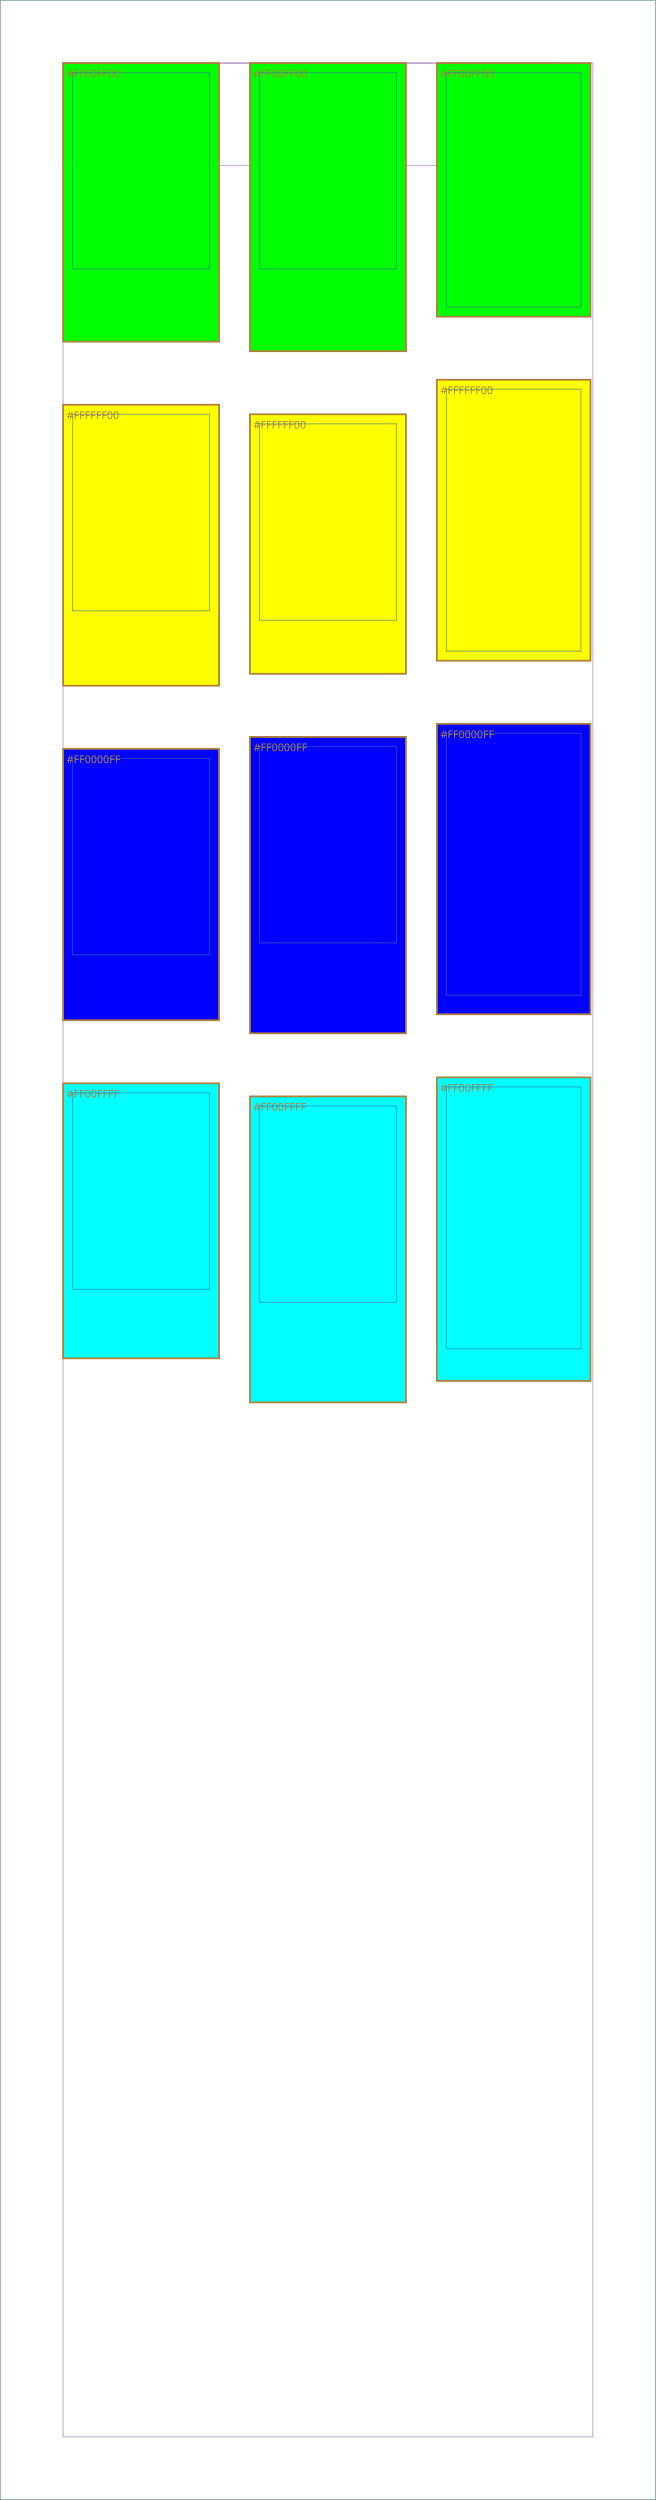
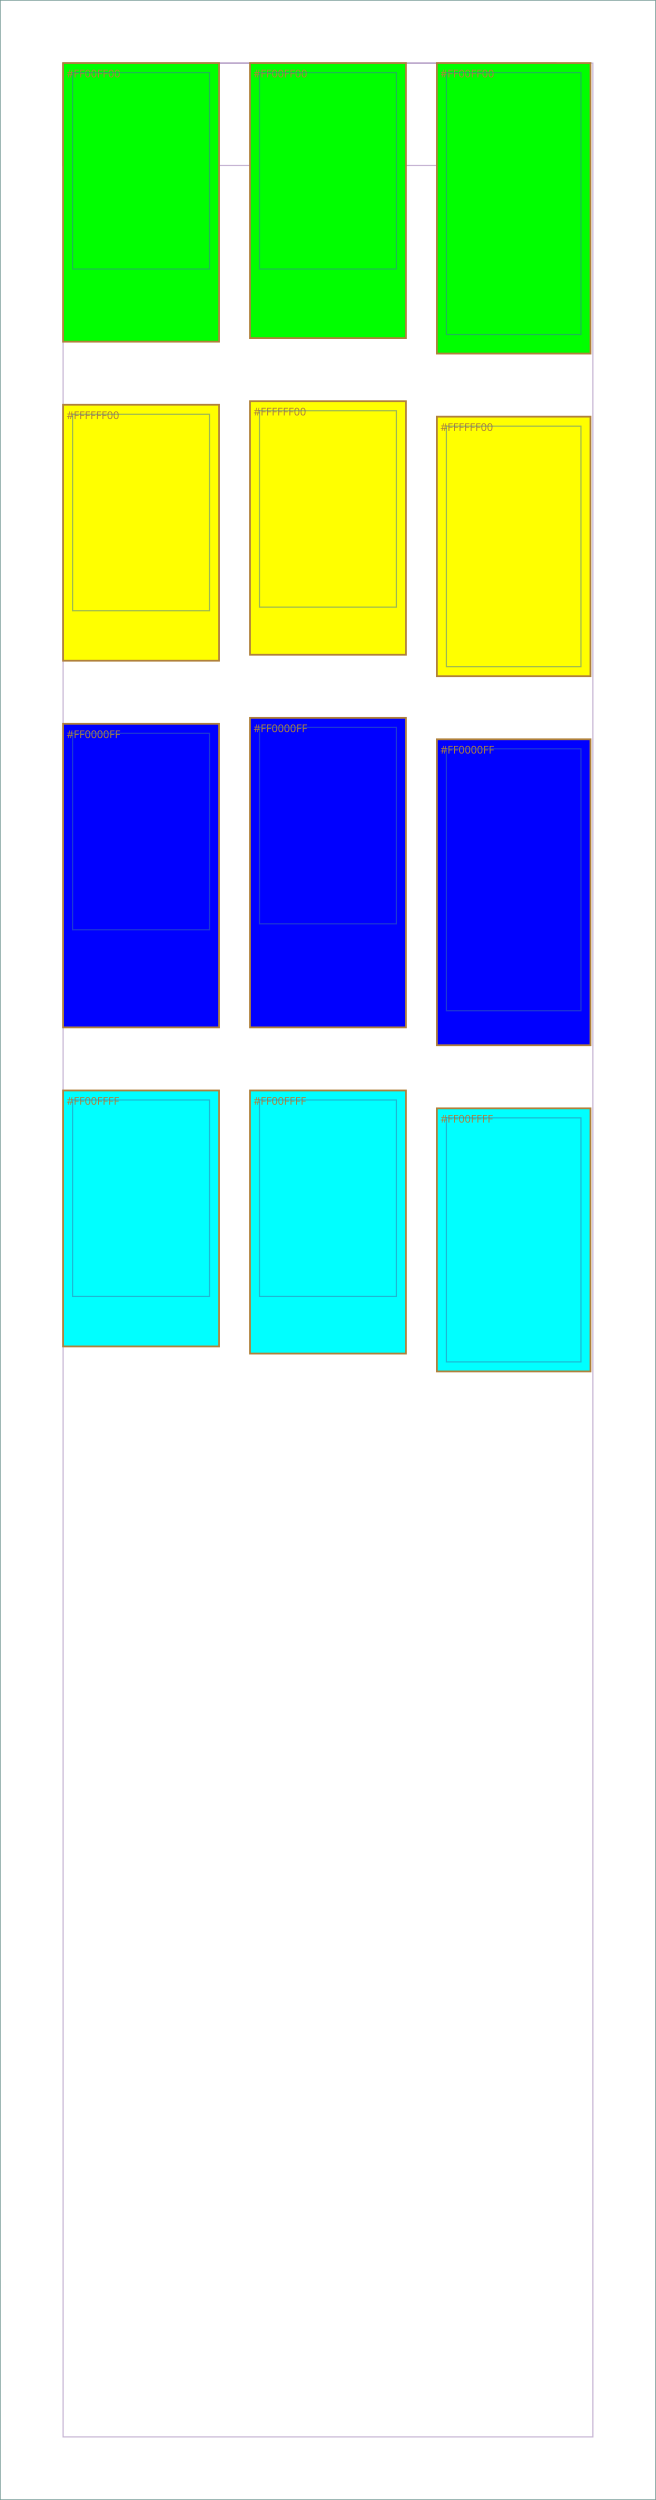
<svg xmlns="http://www.w3.org/2000/svg" viewBox="0 0 551 2100" width="551" height="2100" role="img" aria-label="ContextualFlowColumn/ContextualFlowColumn_ItemPosition layout wireframe">
  <rect width="551" height="2100" fill="#ffffff" />
  <g>
    <rect x="0" y="0" width="551" height="2100" fill="none" fill-opacity="0" stroke="#5B6470" stroke-width="1" stroke-opacity="0.5" />
  </g>
  <g>
    <rect x="0" y="0" width="551" height="2100" fill="none" fill-opacity="0" stroke="#2E7D6B" stroke-width="1" stroke-opacity="0.5" />
  </g>
  <g>
    <rect x="53" y="53" width="414" height="86" fill="none" fill-opacity="0" stroke="#8E6BA8" stroke-width="1" stroke-opacity="0.5" />
  </g>
  <g>
    <rect x="53" y="53" width="445" height="1994" fill="none" fill-opacity="0" stroke="#8E6BA8" stroke-width="1" stroke-opacity="0.5" />
  </g>
  <g>
    <rect x="53" y="53" width="131" height="234" fill="#00FF00" fill-opacity="1" stroke="#B0813B" stroke-width="1.5" stroke-opacity="1" />
    <text x="56" y="65" font-family="system-ui, sans-serif" font-size="9" fill="#B0813B">#FF00FF00</text>
  </g>
  <g>
    <rect x="61" y="61" width="115" height="165" fill="none" fill-opacity="0" stroke="#3B72A8" stroke-width="1" stroke-opacity="0.5" />
  </g>
  <g>
-     <rect x="53" y="340" width="131" height="236" fill="#FFFF00" fill-opacity="1" stroke="#B0813B" stroke-width="1.5" stroke-opacity="1" />
+     <rect x="53" y="340" width="131" height="215" fill="#FFFF00" fill-opacity="1" stroke="#B0813B" stroke-width="1.5" stroke-opacity="1" />
    <text x="56" y="352" font-family="system-ui, sans-serif" font-size="9" fill="#B0813B">#FFFFFF00</text>
  </g>
  <g>
    <rect x="61" y="348" width="115" height="165" fill="none" fill-opacity="0" stroke="#3B72A8" stroke-width="1" stroke-opacity="0.5" />
  </g>
  <g>
-     <rect x="53" y="629" width="131" height="228" fill="#0000FF" fill-opacity="1" stroke="#B0813B" stroke-width="1.5" stroke-opacity="1" />
-     <text x="56" y="641" font-family="system-ui, sans-serif" font-size="9" fill="#B0813B">#FF0000FF</text>
+     <rect x="53" y="608" width="131" height="255" fill="#0000FF" fill-opacity="1" stroke="#B0813B" stroke-width="1.5" stroke-opacity="1" />
+     <text x="56" y="620" font-family="system-ui, sans-serif" font-size="9" fill="#B0813B">#FF0000FF</text>
  </g>
  <g>
-     <rect x="61" y="637" width="115" height="165" fill="none" fill-opacity="0" stroke="#3B72A8" stroke-width="1" stroke-opacity="0.5" />
+     <rect x="61" y="616" width="115" height="165" fill="none" fill-opacity="0" stroke="#3B72A8" stroke-width="1" stroke-opacity="0.5" />
  </g>
  <g>
-     <rect x="53" y="910" width="131" height="231" fill="#00FFFF" fill-opacity="1" stroke="#B0813B" stroke-width="1.5" stroke-opacity="1" />
-     <text x="56" y="922" font-family="system-ui, sans-serif" font-size="9" fill="#B0813B">#FF00FFFF</text>
+     <rect x="53" y="916" width="131" height="215" fill="#00FFFF" fill-opacity="1" stroke="#B0813B" stroke-width="1.5" stroke-opacity="1" />
+     <text x="56" y="928" font-family="system-ui, sans-serif" font-size="9" fill="#B0813B">#FF00FFFF</text>
  </g>
  <g>
-     <rect x="61" y="918" width="115" height="165" fill="none" fill-opacity="0" stroke="#3B72A8" stroke-width="1" stroke-opacity="0.5" />
+     <rect x="61" y="924" width="115" height="165" fill="none" fill-opacity="0" stroke="#3B72A8" stroke-width="1" stroke-opacity="0.5" />
  </g>
  <g>
-     <rect x="210" y="53" width="131" height="242" fill="#00FF00" fill-opacity="1" stroke="#B0813B" stroke-width="1.5" stroke-opacity="1" />
+     <rect x="210" y="53" width="131" height="231" fill="#00FF00" fill-opacity="1" stroke="#B0813B" stroke-width="1.5" stroke-opacity="1" />
    <text x="213" y="65" font-family="system-ui, sans-serif" font-size="9" fill="#B0813B">#FF00FF00</text>
  </g>
  <g>
    <rect x="218" y="61" width="115" height="165" fill="none" fill-opacity="0" stroke="#3B72A8" stroke-width="1" stroke-opacity="0.5" />
  </g>
  <g>
-     <rect x="210" y="348" width="131" height="218" fill="#FFFF00" fill-opacity="1" stroke="#B0813B" stroke-width="1.5" stroke-opacity="1" />
-     <text x="213" y="360" font-family="system-ui, sans-serif" font-size="9" fill="#B0813B">#FFFFFF00</text>
+     <rect x="210" y="337" width="131" height="213" fill="#FFFF00" fill-opacity="1" stroke="#B0813B" stroke-width="1.5" stroke-opacity="1" />
+     <text x="213" y="349" font-family="system-ui, sans-serif" font-size="9" fill="#B0813B">#FFFFFF00</text>
  </g>
  <g>
-     <rect x="218" y="356" width="115" height="165" fill="none" fill-opacity="0" stroke="#3B72A8" stroke-width="1" stroke-opacity="0.5" />
+     <rect x="218" y="345" width="115" height="165" fill="none" fill-opacity="0" stroke="#3B72A8" stroke-width="1" stroke-opacity="0.5" />
  </g>
  <g>
-     <rect x="210" y="619" width="131" height="249" fill="#0000FF" fill-opacity="1" stroke="#B0813B" stroke-width="1.5" stroke-opacity="1" />
-     <text x="213" y="631" font-family="system-ui, sans-serif" font-size="9" fill="#B0813B">#FF0000FF</text>
+     <rect x="210" y="603" width="131" height="260" fill="#0000FF" fill-opacity="1" stroke="#B0813B" stroke-width="1.5" stroke-opacity="1" />
+     <text x="213" y="615" font-family="system-ui, sans-serif" font-size="9" fill="#B0813B">#FF0000FF</text>
  </g>
  <g>
-     <rect x="218" y="627" width="115" height="165" fill="none" fill-opacity="0" stroke="#3B72A8" stroke-width="1" stroke-opacity="0.5" />
+     <rect x="218" y="611" width="115" height="165" fill="none" fill-opacity="0" stroke="#3B72A8" stroke-width="1" stroke-opacity="0.5" />
  </g>
  <g>
-     <rect x="210" y="921" width="131" height="257" fill="#00FFFF" fill-opacity="1" stroke="#B0813B" stroke-width="1.5" stroke-opacity="1" />
-     <text x="213" y="933" font-family="system-ui, sans-serif" font-size="9" fill="#B0813B">#FF00FFFF</text>
+     <rect x="210" y="916" width="131" height="221" fill="#00FFFF" fill-opacity="1" stroke="#B0813B" stroke-width="1.5" stroke-opacity="1" />
+     <text x="213" y="928" font-family="system-ui, sans-serif" font-size="9" fill="#B0813B">#FF00FFFF</text>
  </g>
  <g>
-     <rect x="218" y="929" width="115" height="165" fill="none" fill-opacity="0" stroke="#3B72A8" stroke-width="1" stroke-opacity="0.5" />
+     <rect x="218" y="924" width="115" height="165" fill="none" fill-opacity="0" stroke="#3B72A8" stroke-width="1" stroke-opacity="0.5" />
  </g>
  <g>
-     <rect x="367" y="53" width="129" height="213" fill="#00FF00" fill-opacity="1" stroke="#B0813B" stroke-width="1.5" stroke-opacity="1" />
+     <rect x="367" y="53" width="129" height="244" fill="#00FF00" fill-opacity="1" stroke="#B0813B" stroke-width="1.5" stroke-opacity="1" />
    <text x="370" y="65" font-family="system-ui, sans-serif" font-size="9" fill="#B0813B">#FF00FF00</text>
  </g>
  <g>
-     <rect x="375" y="61" width="113" height="197" fill="none" fill-opacity="0" stroke="#3B72A8" stroke-width="1" stroke-opacity="0.5" />
+     <rect x="375" y="61" width="113" height="220" fill="none" fill-opacity="0" stroke="#3B72A8" stroke-width="1" stroke-opacity="0.5" />
  </g>
  <g>
-     <rect x="367" y="319" width="129" height="236" fill="#FFFF00" fill-opacity="1" stroke="#B0813B" stroke-width="1.5" stroke-opacity="1" />
-     <text x="370" y="331" font-family="system-ui, sans-serif" font-size="9" fill="#B0813B">#FFFFFF00</text>
+     <rect x="367" y="350" width="129" height="218" fill="#FFFF00" fill-opacity="1" stroke="#B0813B" stroke-width="1.5" stroke-opacity="1" />
+     <text x="370" y="362" font-family="system-ui, sans-serif" font-size="9" fill="#B0813B">#FFFFFF00</text>
  </g>
  <g>
-     <rect x="375" y="327" width="113" height="220" fill="none" fill-opacity="0" stroke="#3B72A8" stroke-width="1" stroke-opacity="0.5" />
+     <rect x="375" y="358" width="113" height="202" fill="none" fill-opacity="0" stroke="#3B72A8" stroke-width="1" stroke-opacity="0.5" />
  </g>
  <g>
-     <rect x="367" y="608" width="129" height="244" fill="#0000FF" fill-opacity="1" stroke="#B0813B" stroke-width="1.5" stroke-opacity="1" />
-     <text x="370" y="620" font-family="system-ui, sans-serif" font-size="9" fill="#B0813B">#FF0000FF</text>
+     <rect x="367" y="621" width="129" height="257" fill="#0000FF" fill-opacity="1" stroke="#B0813B" stroke-width="1.5" stroke-opacity="1" />
+     <text x="370" y="633" font-family="system-ui, sans-serif" font-size="9" fill="#B0813B">#FF0000FF</text>
  </g>
  <g>
-     <rect x="375" y="616" width="113" height="220" fill="none" fill-opacity="0" stroke="#3B72A8" stroke-width="1" stroke-opacity="0.5" />
+     <rect x="375" y="629" width="113" height="220" fill="none" fill-opacity="0" stroke="#3B72A8" stroke-width="1" stroke-opacity="0.5" />
  </g>
  <g>
-     <rect x="367" y="905" width="129" height="255" fill="#00FFFF" fill-opacity="1" stroke="#B0813B" stroke-width="1.5" stroke-opacity="1" />
-     <text x="370" y="917" font-family="system-ui, sans-serif" font-size="9" fill="#B0813B">#FF00FFFF</text>
+     <rect x="367" y="931" width="129" height="221" fill="#00FFFF" fill-opacity="1" stroke="#B0813B" stroke-width="1.5" stroke-opacity="1" />
+     <text x="370" y="943" font-family="system-ui, sans-serif" font-size="9" fill="#B0813B">#FF00FFFF</text>
  </g>
  <g>
-     <rect x="375" y="913" width="113" height="220" fill="none" fill-opacity="0" stroke="#3B72A8" stroke-width="1" stroke-opacity="0.5" />
+     <rect x="375" y="939" width="113" height="205" fill="none" fill-opacity="0" stroke="#3B72A8" stroke-width="1" stroke-opacity="0.5" />
  </g>
</svg>
